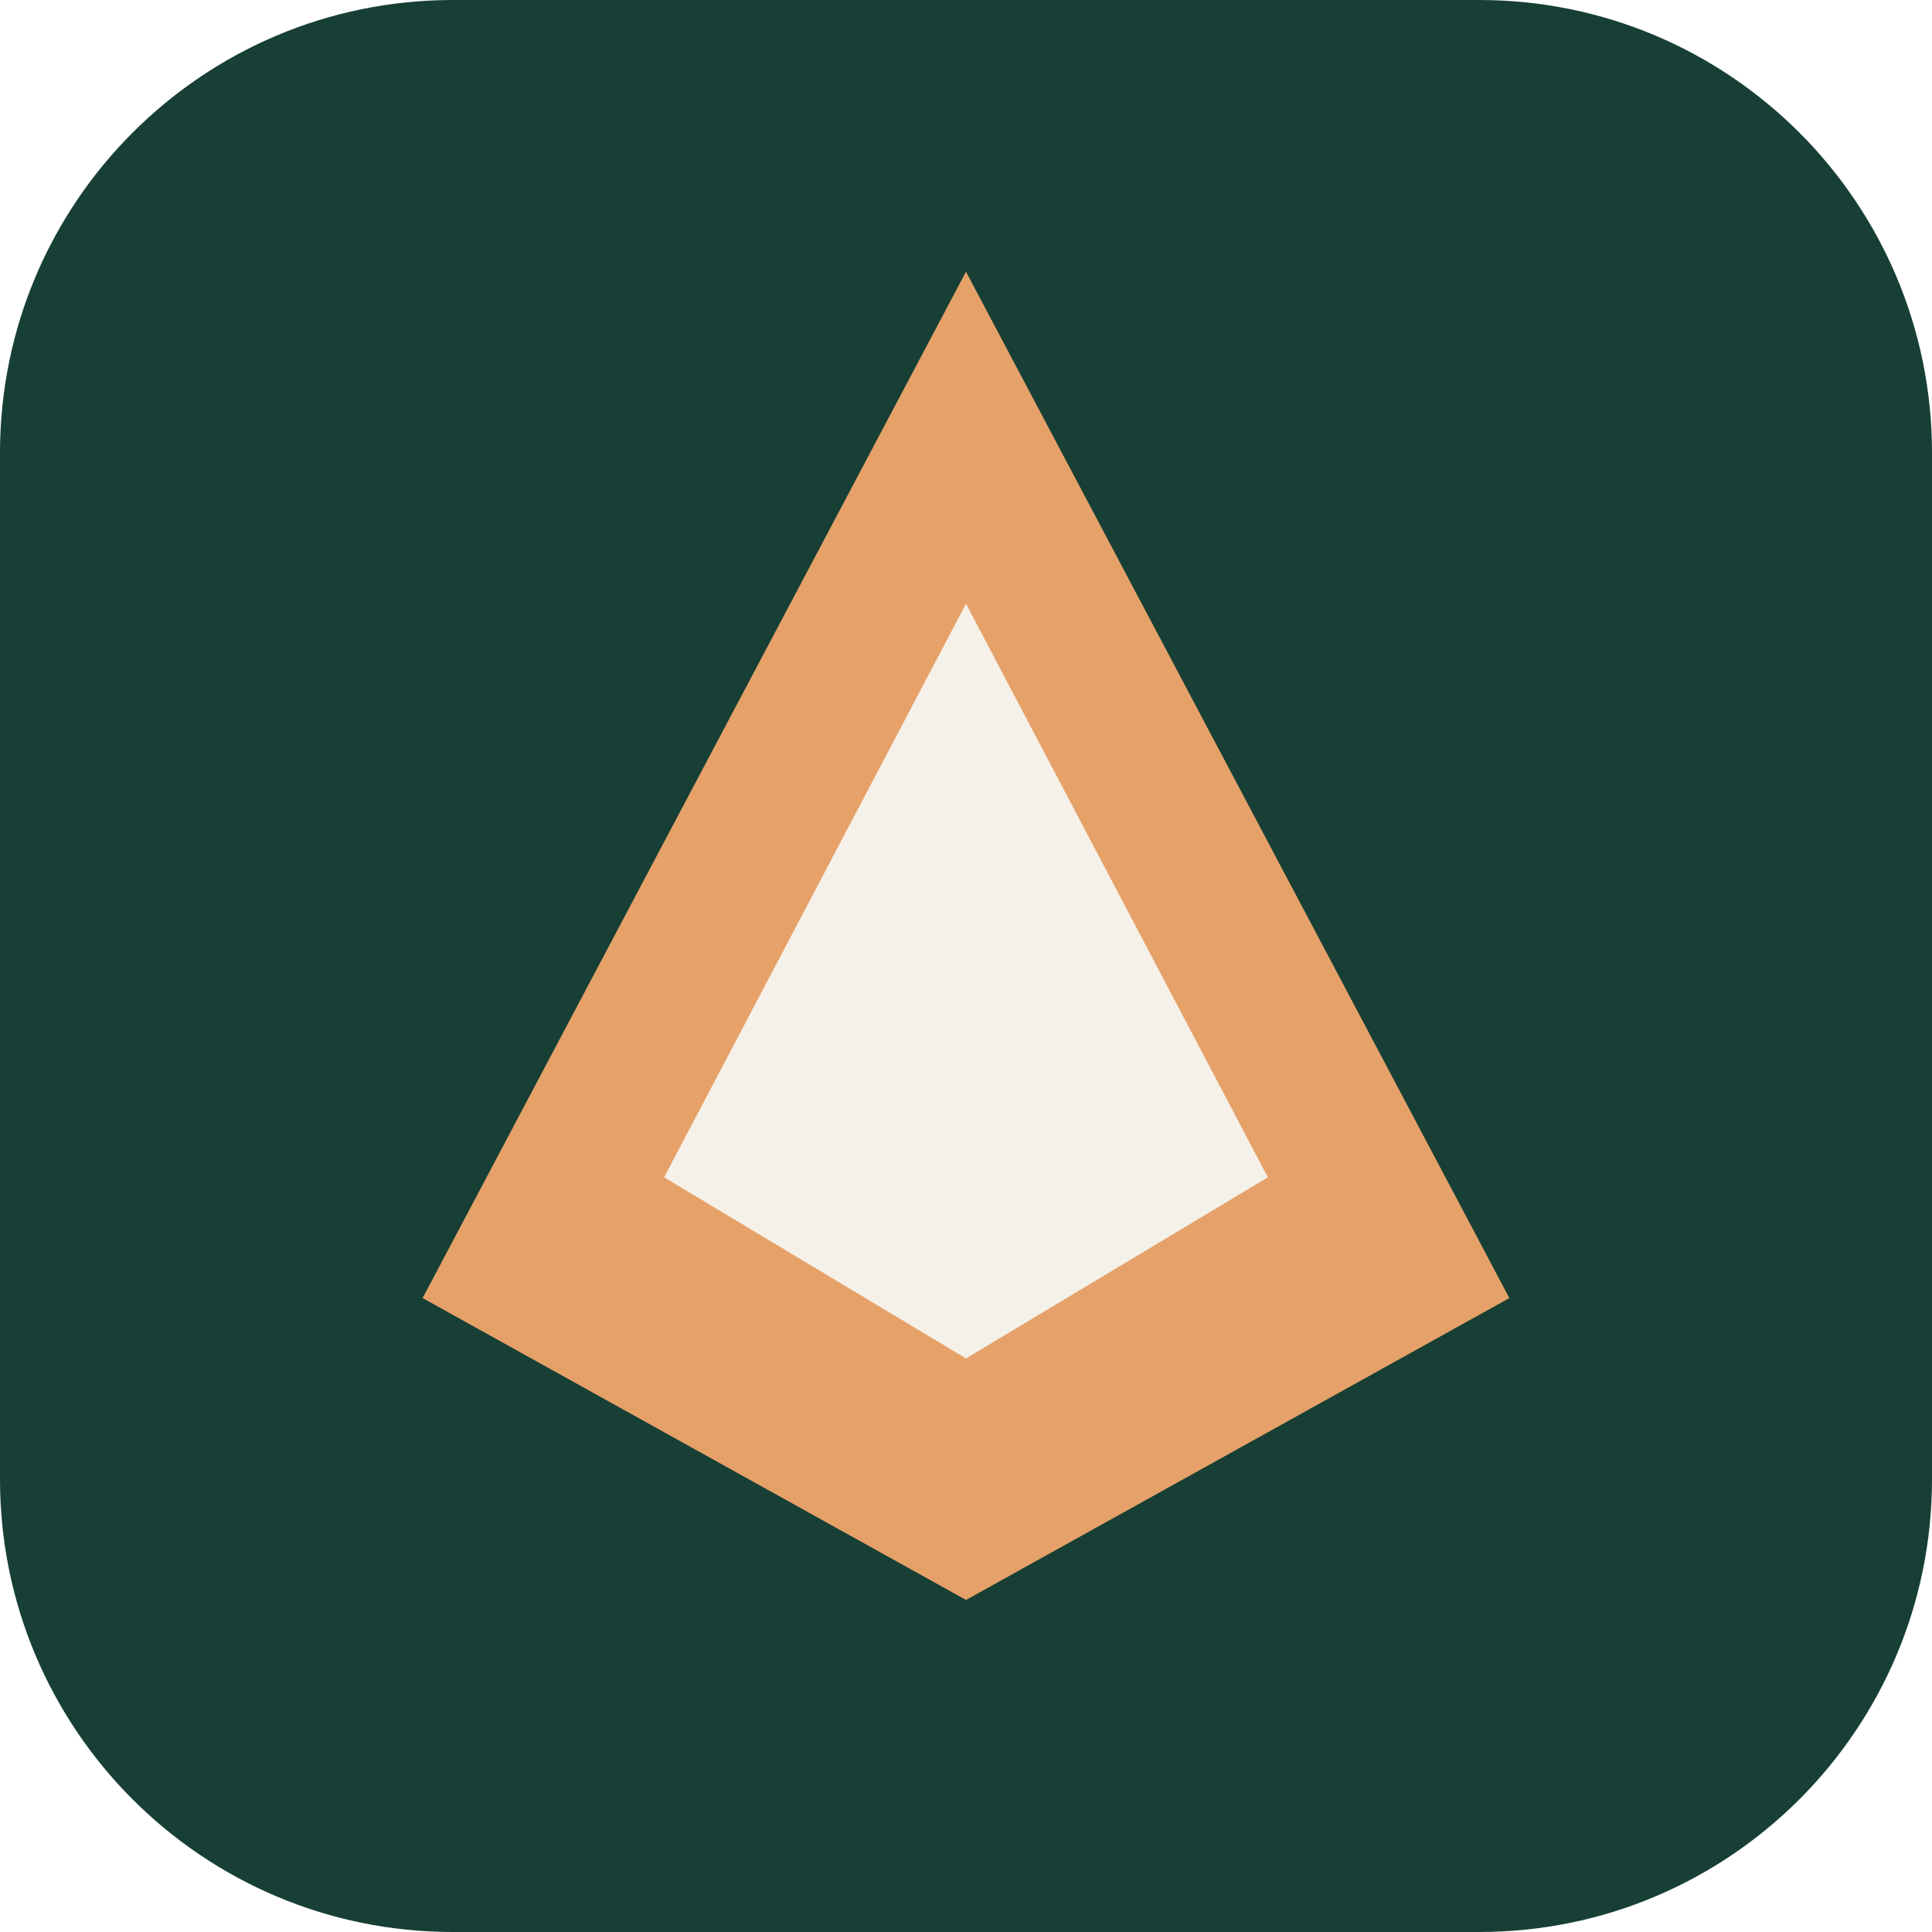
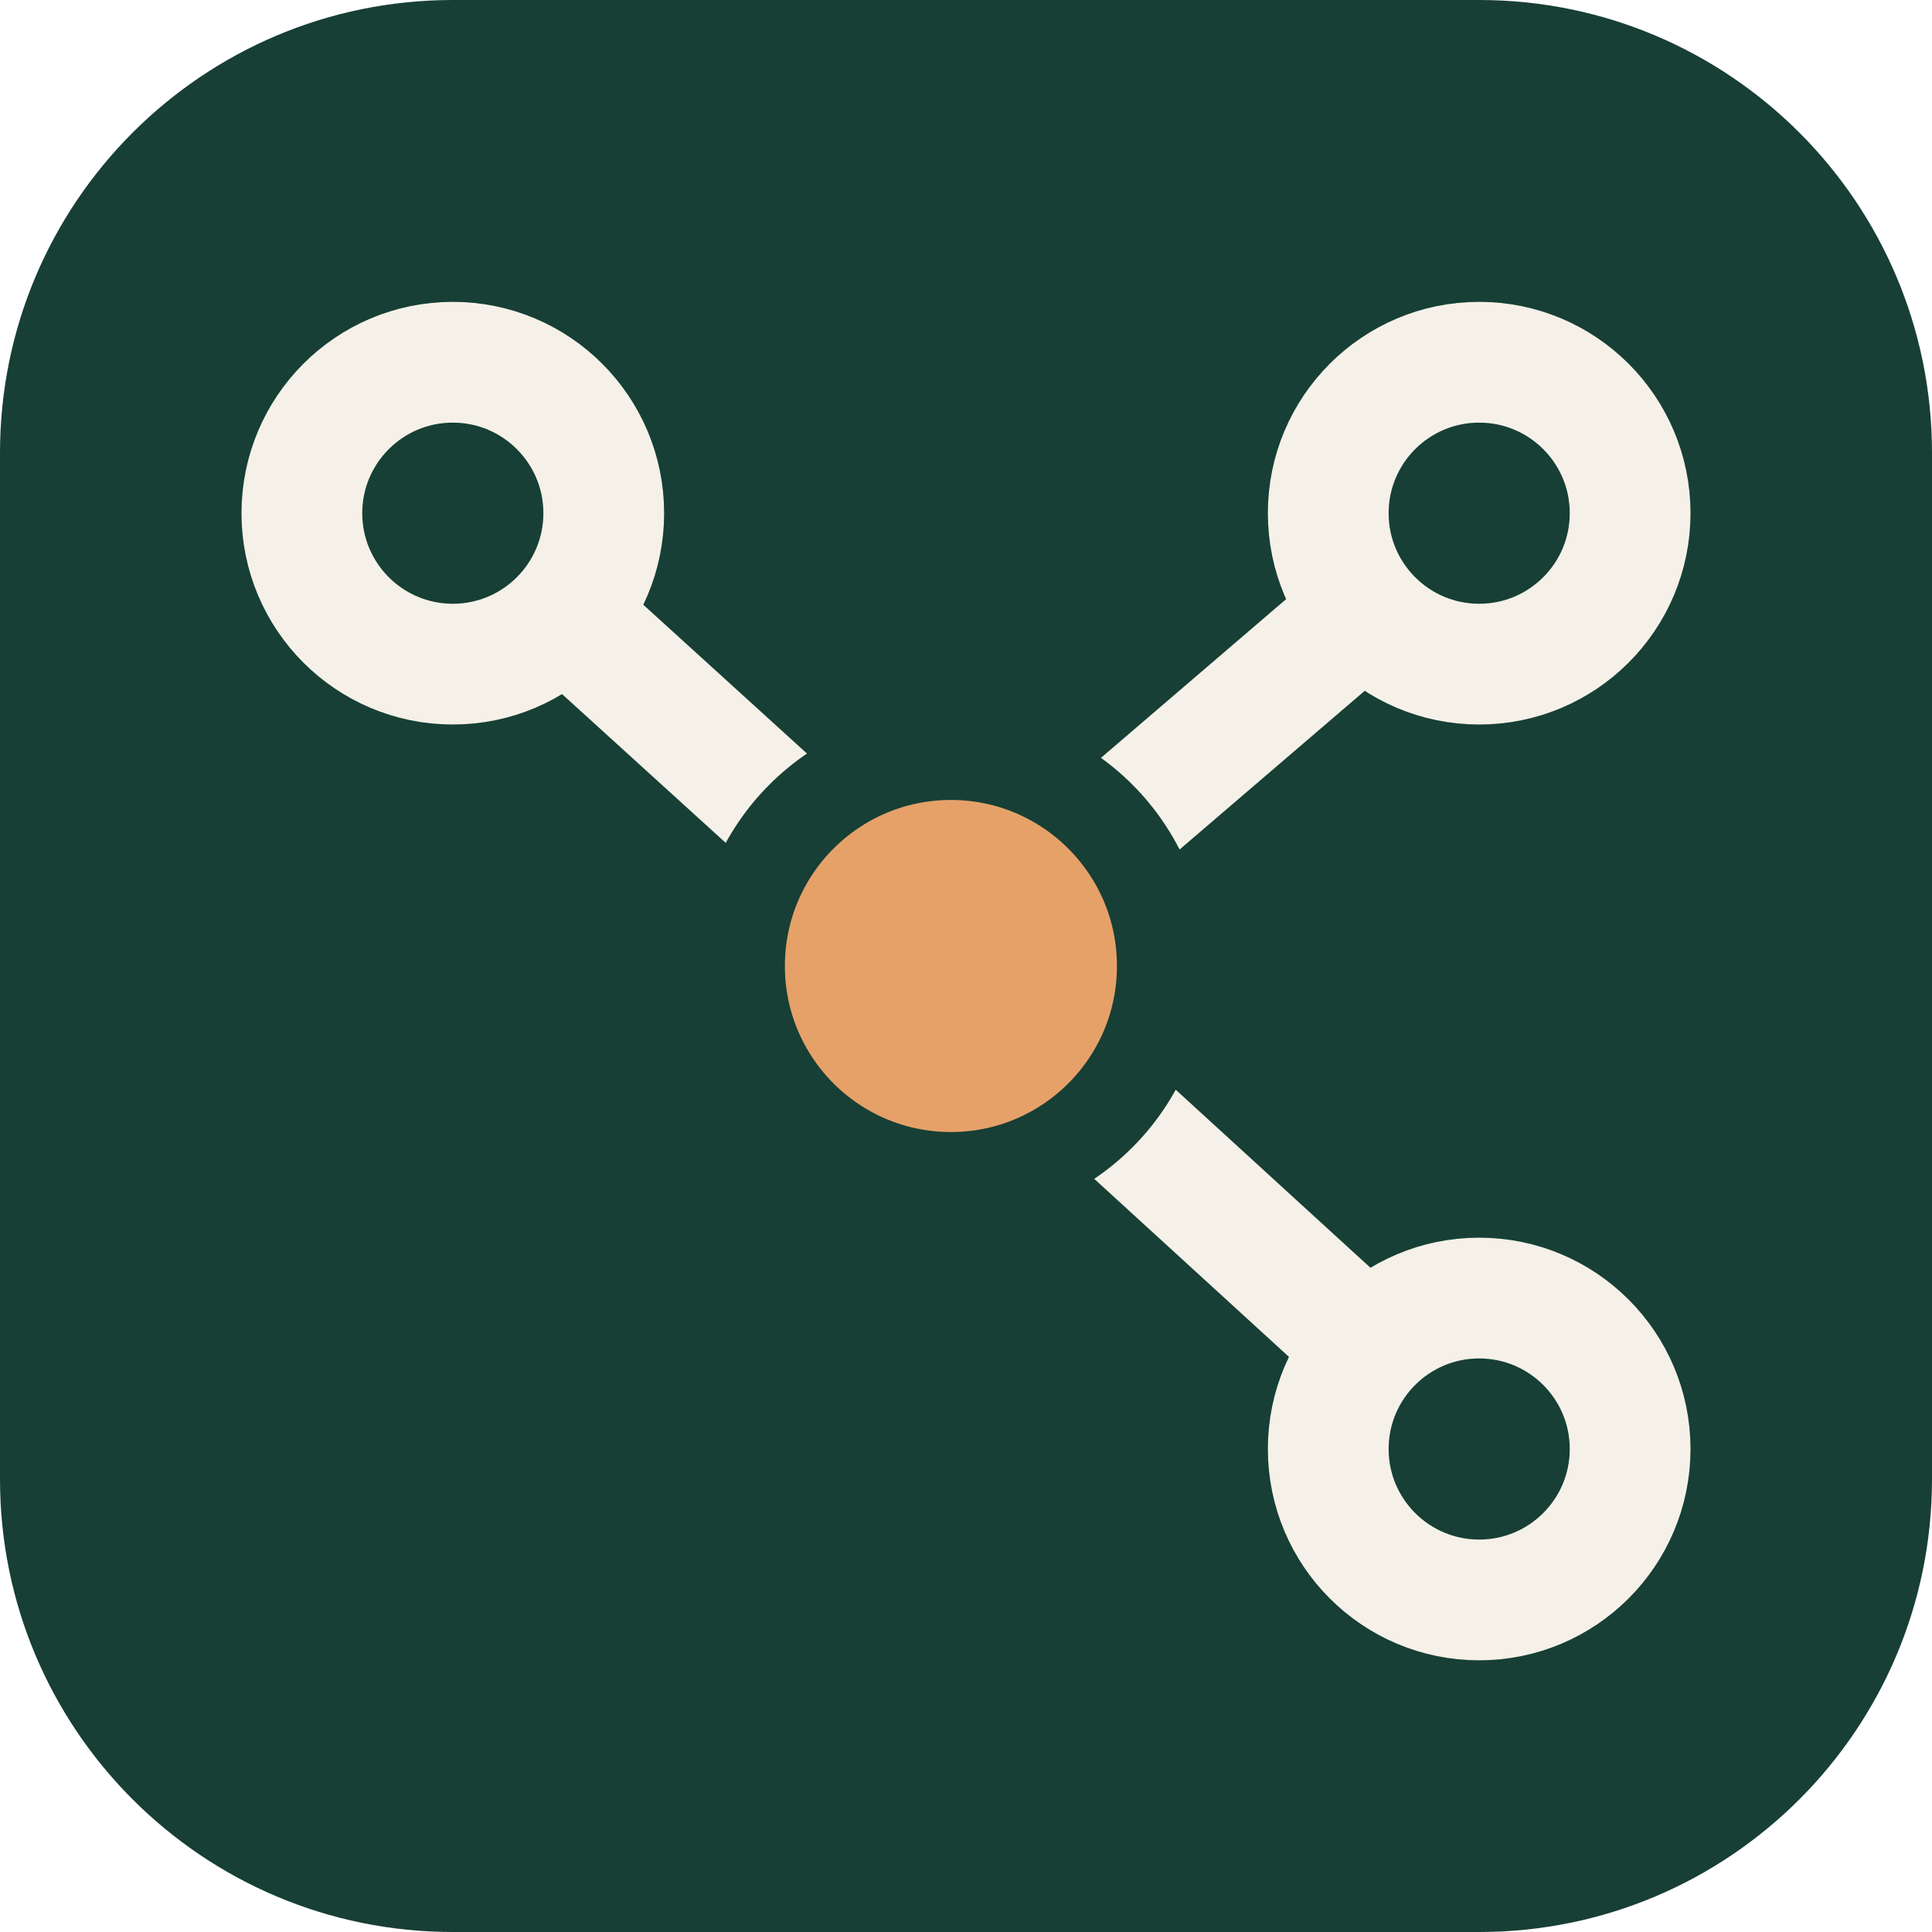
<svg xmlns="http://www.w3.org/2000/svg" viewBox="0 0 64 64">
  <rect width="64" height="64" rx="15" fill="#173f35" />
-   <path d="M14 43 32 9l18 34-18 10-18-10Z" fill="#e6a169" />
-   <path d="m22 39 10-19 10 19-10 6-10-6Z" fill="#f5f1e8" />
+   <path d="M31.5 32 15 17m16.5 15L49 17M31.5 32 49 48" fill="none" stroke="#f5f1e8" stroke-width="4" stroke-linecap="round" />
+   <g fill="#173f35" stroke="#f5f1e8" stroke-width="4">
+     <circle cx="15" cy="17" r="5" />
+     <circle cx="49" cy="17" r="5" />
+     <circle cx="49" cy="48" r="5" />
+   </g>
+   <circle cx="31.5" cy="32" r="7" fill="#e6a169" stroke="#173f35" stroke-width="3" />
</svg>
